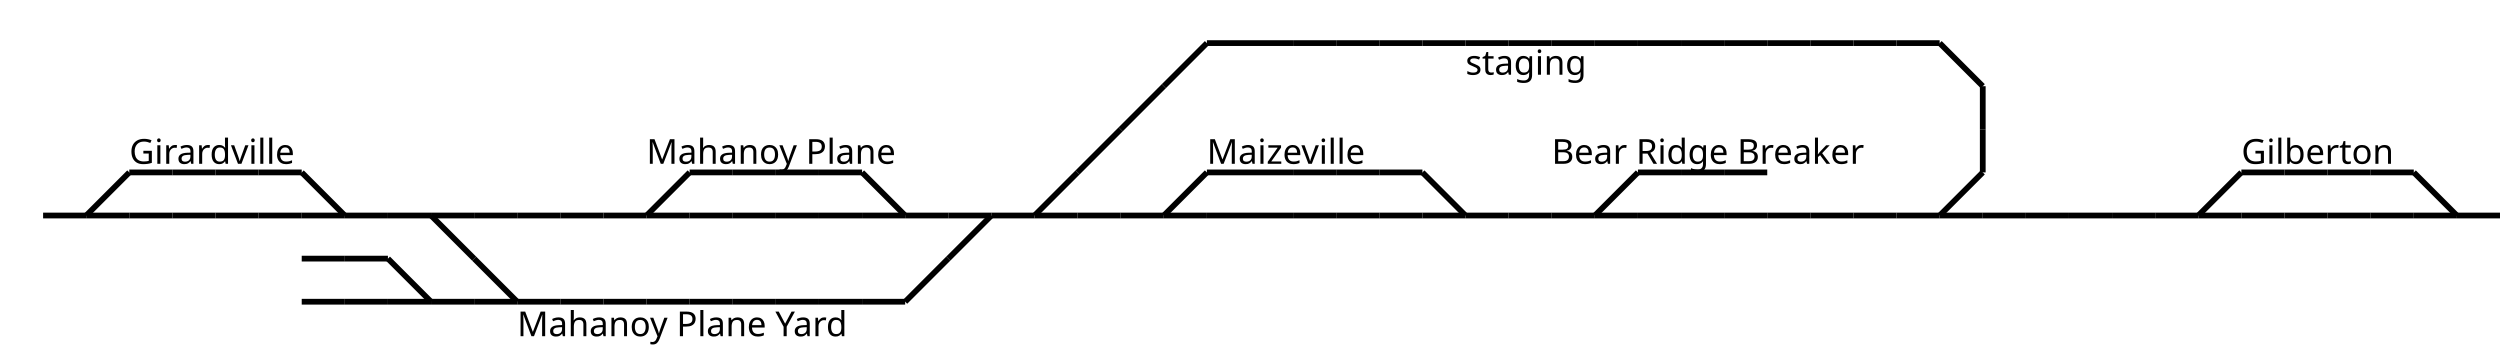
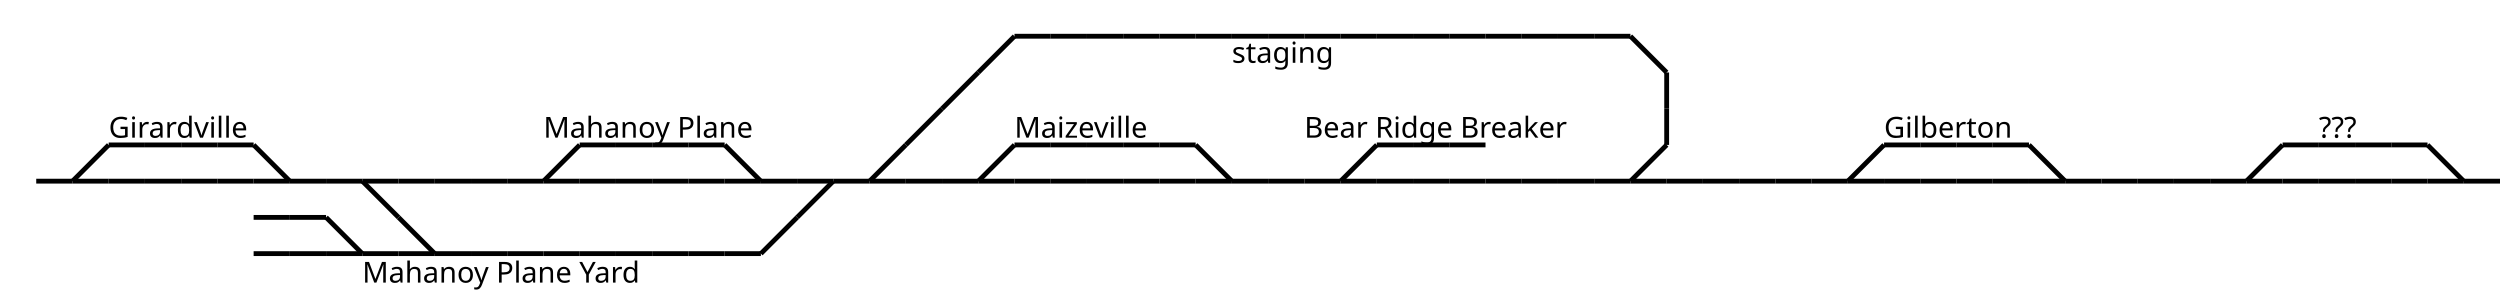
- <svg xmlns="http://www.w3.org/2000/svg" version="1.1" baseProfile="full" width="870" height="120">
+ <svg xmlns="http://www.w3.org/2000/svg" version="1.1" baseProfile="full" width="1035" height="120">
  <text x="510" y="26" font-family="Verdana" font-size="12">staging</text>
  <text x="45" y="57" font-family="Verdana" font-size="12">Girardville</text>
  <text x="225" y="57" font-family="Verdana" font-size="12">Mahanoy Plane</text>
  <text x="420" y="57" font-family="Verdana" font-size="12">Maizeville</text>
  <text x="540" y="57" font-family="Verdana" font-size="12">Bear Ridge Breaker</text>
  <text x="780" y="57" font-family="Verdana" font-size="12">Gilberton</text>
-   <text x="180" y="117" font-family="Verdana" font-size="12">Mahanoy Plane Yard</text>
+   <text x="960" y="57" font-family="Verdana" font-size="12">???</text>
+   <text x="150" y="117" font-family="Verdana" font-size="12">Mahanoy Plane Yard</text>
  <line x1="420" y1="15" x2="435" y2="15" style="stroke:black;stroke-width:2" />
  <line x1="435" y1="15" x2="450" y2="15" style="stroke:black;stroke-width:2" />
  <line x1="450" y1="15" x2="465" y2="15" style="stroke:black;stroke-width:2" />
  <line x1="465" y1="15" x2="480" y2="15" style="stroke:black;stroke-width:2" />
  <line x1="480" y1="15" x2="495" y2="15" style="stroke:black;stroke-width:2" />
  <line x1="495" y1="15" x2="510" y2="15" style="stroke:black;stroke-width:2" />
  <line x1="510" y1="15" x2="525" y2="15" style="stroke:black;stroke-width:2" />
  <line x1="525" y1="15" x2="540" y2="15" style="stroke:black;stroke-width:2" />
  <line x1="540" y1="15" x2="555" y2="15" style="stroke:black;stroke-width:2" />
  <line x1="555" y1="15" x2="570" y2="15" style="stroke:black;stroke-width:2" />
  <line x1="570" y1="15" x2="585" y2="15" style="stroke:black;stroke-width:2" />
  <line x1="585" y1="15" x2="600" y2="15" style="stroke:black;stroke-width:2" />
  <line x1="600" y1="15" x2="615" y2="15" style="stroke:black;stroke-width:2" />
  <line x1="615" y1="15" x2="630" y2="15" style="stroke:black;stroke-width:2" />
  <line x1="630" y1="15" x2="645" y2="15" style="stroke:black;stroke-width:2" />
  <line x1="645" y1="15" x2="660" y2="15" style="stroke:black;stroke-width:2" />
  <line x1="660" y1="15" x2="675" y2="15" style="stroke:black;stroke-width:2" />
  <line x1="405" y1="30" x2="420" y2="15" style="stroke:black;stroke-width:2" />
  <line x1="675" y1="15" x2="690" y2="30" style="stroke:black;stroke-width:2" />
  <line x1="390" y1="45" x2="405" y2="30" style="stroke:black;stroke-width:2" />
  <line x1="690" y1="45" x2="690" y2="30" style="stroke:black;stroke-width:2" />
  <line x1="45" y1="60" x2="60" y2="60" style="stroke:black;stroke-width:2" />
  <line x1="60" y1="60" x2="75" y2="60" style="stroke:black;stroke-width:2" />
  <line x1="75" y1="60" x2="90" y2="60" style="stroke:black;stroke-width:2" />
  <line x1="90" y1="60" x2="105" y2="60" style="stroke:black;stroke-width:2" />
  <line x1="240" y1="60" x2="255" y2="60" style="stroke:black;stroke-width:2" />
  <line x1="255" y1="60" x2="270" y2="60" style="stroke:black;stroke-width:2" />
  <line x1="270" y1="60" x2="285" y2="60" style="stroke:black;stroke-width:2" />
  <line x1="285" y1="60" x2="300" y2="60" style="stroke:black;stroke-width:2" />
  <line x1="375" y1="60" x2="390" y2="45" style="stroke:black;stroke-width:2" />
  <line x1="420" y1="60" x2="435" y2="60" style="stroke:black;stroke-width:2" />
  <line x1="435" y1="60" x2="450" y2="60" style="stroke:black;stroke-width:2" />
  <line x1="450" y1="60" x2="465" y2="60" style="stroke:black;stroke-width:2" />
  <line x1="465" y1="60" x2="480" y2="60" style="stroke:black;stroke-width:2" />
  <line x1="480" y1="60" x2="495" y2="60" style="stroke:black;stroke-width:2" />
  <line x1="570" y1="60" x2="585" y2="60" style="stroke:black;stroke-width:2" />
  <line x1="585" y1="60" x2="600" y2="60" style="stroke:black;stroke-width:2" />
  <line x1="600" y1="60" x2="615" y2="60" style="stroke:black;stroke-width:2" />
  <line x1="690" y1="60" x2="690" y2="45" style="stroke:black;stroke-width:2" />
  <line x1="780" y1="60" x2="795" y2="60" style="stroke:black;stroke-width:2" />
  <line x1="795" y1="60" x2="810" y2="60" style="stroke:black;stroke-width:2" />
  <line x1="810" y1="60" x2="825" y2="60" style="stroke:black;stroke-width:2" />
  <line x1="825" y1="60" x2="840" y2="60" style="stroke:black;stroke-width:2" />
+   <line x1="945" y1="60" x2="960" y2="60" style="stroke:black;stroke-width:2" />
+   <line x1="960" y1="60" x2="975" y2="60" style="stroke:black;stroke-width:2" />
+   <line x1="975" y1="60" x2="990" y2="60" style="stroke:black;stroke-width:2" />
+   <line x1="990" y1="60" x2="1005" y2="60" style="stroke:black;stroke-width:2" />
  <line x1="15" y1="75" x2="30" y2="75" style="stroke:black;stroke-width:2" />
  <line x1="30" y1="75" x2="45" y2="60" style="stroke:black;stroke-width:2" />
  <line x1="45" y1="75" x2="60" y2="75" style="stroke:black;stroke-width:2" />
  <line x1="30" y1="75" x2="45" y2="75" style="stroke:black;stroke-width:2" />
  <line x1="60" y1="75" x2="75" y2="75" style="stroke:black;stroke-width:2" />
  <line x1="75" y1="75" x2="90" y2="75" style="stroke:black;stroke-width:2" />
  <line x1="90" y1="75" x2="105" y2="75" style="stroke:black;stroke-width:2" />
  <line x1="105" y1="60" x2="120" y2="75" style="stroke:black;stroke-width:2" />
  <line x1="105" y1="75" x2="120" y2="75" style="stroke:black;stroke-width:2" />
  <line x1="120" y1="75" x2="135" y2="75" style="stroke:black;stroke-width:2" />
  <line x1="135" y1="75" x2="150" y2="75" style="stroke:black;stroke-width:2" />
  <line x1="150" y1="75" x2="165" y2="75" style="stroke:black;stroke-width:2" />
  <line x1="165" y1="75" x2="180" y2="75" style="stroke:black;stroke-width:2" />
  <line x1="180" y1="75" x2="195" y2="75" style="stroke:black;stroke-width:2" />
  <line x1="195" y1="75" x2="210" y2="75" style="stroke:black;stroke-width:2" />
  <line x1="210" y1="75" x2="225" y2="75" style="stroke:black;stroke-width:2" />
  <line x1="225" y1="75" x2="240" y2="60" style="stroke:black;stroke-width:2" />
  <line x1="240" y1="75" x2="255" y2="75" style="stroke:black;stroke-width:2" />
  <line x1="225" y1="75" x2="240" y2="75" style="stroke:black;stroke-width:2" />
  <line x1="255" y1="75" x2="270" y2="75" style="stroke:black;stroke-width:2" />
  <line x1="270" y1="75" x2="285" y2="75" style="stroke:black;stroke-width:2" />
  <line x1="285" y1="75" x2="300" y2="75" style="stroke:black;stroke-width:2" />
  <line x1="300" y1="60" x2="315" y2="75" style="stroke:black;stroke-width:2" />
  <line x1="300" y1="75" x2="315" y2="75" style="stroke:black;stroke-width:2" />
  <line x1="315" y1="75" x2="330" y2="75" style="stroke:black;stroke-width:2" />
  <line x1="330" y1="75" x2="345" y2="75" style="stroke:black;stroke-width:2" />
  <line x1="345" y1="75" x2="360" y2="75" style="stroke:black;stroke-width:2" />
  <line x1="360" y1="75" x2="375" y2="60" style="stroke:black;stroke-width:2" />
  <line x1="375" y1="75" x2="390" y2="75" style="stroke:black;stroke-width:2" />
  <line x1="360" y1="75" x2="375" y2="75" style="stroke:black;stroke-width:2" />
  <line x1="390" y1="75" x2="405" y2="75" style="stroke:black;stroke-width:2" />
  <line x1="405" y1="75" x2="420" y2="60" style="stroke:black;stroke-width:2" />
  <line x1="420" y1="75" x2="435" y2="75" style="stroke:black;stroke-width:2" />
  <line x1="405" y1="75" x2="420" y2="75" style="stroke:black;stroke-width:2" />
  <line x1="435" y1="75" x2="450" y2="75" style="stroke:black;stroke-width:2" />
  <line x1="450" y1="75" x2="465" y2="75" style="stroke:black;stroke-width:2" />
  <line x1="465" y1="75" x2="480" y2="75" style="stroke:black;stroke-width:2" />
  <line x1="480" y1="75" x2="495" y2="75" style="stroke:black;stroke-width:2" />
  <line x1="495" y1="60" x2="510" y2="75" style="stroke:black;stroke-width:2" />
  <line x1="495" y1="75" x2="510" y2="75" style="stroke:black;stroke-width:2" />
  <line x1="510" y1="75" x2="525" y2="75" style="stroke:black;stroke-width:2" />
  <line x1="525" y1="75" x2="540" y2="75" style="stroke:black;stroke-width:2" />
  <line x1="540" y1="75" x2="555" y2="75" style="stroke:black;stroke-width:2" />
  <line x1="555" y1="75" x2="570" y2="60" style="stroke:black;stroke-width:2" />
  <line x1="570" y1="75" x2="585" y2="75" style="stroke:black;stroke-width:2" />
  <line x1="555" y1="75" x2="570" y2="75" style="stroke:black;stroke-width:2" />
  <line x1="585" y1="75" x2="600" y2="75" style="stroke:black;stroke-width:2" />
  <line x1="600" y1="75" x2="615" y2="75" style="stroke:black;stroke-width:2" />
  <line x1="615" y1="75" x2="630" y2="75" style="stroke:black;stroke-width:2" />
  <line x1="630" y1="75" x2="645" y2="75" style="stroke:black;stroke-width:2" />
  <line x1="645" y1="75" x2="660" y2="75" style="stroke:black;stroke-width:2" />
  <line x1="660" y1="75" x2="675" y2="75" style="stroke:black;stroke-width:2" />
  <line x1="675" y1="75" x2="690" y2="60" style="stroke:black;stroke-width:2" />
  <line x1="690" y1="75" x2="705" y2="75" style="stroke:black;stroke-width:2" />
  <line x1="675" y1="75" x2="690" y2="75" style="stroke:black;stroke-width:2" />
  <line x1="705" y1="75" x2="720" y2="75" style="stroke:black;stroke-width:2" />
  <line x1="720" y1="75" x2="735" y2="75" style="stroke:black;stroke-width:2" />
  <line x1="735" y1="75" x2="750" y2="75" style="stroke:black;stroke-width:2" />
  <line x1="750" y1="75" x2="765" y2="75" style="stroke:black;stroke-width:2" />
  <line x1="765" y1="75" x2="780" y2="60" style="stroke:black;stroke-width:2" />
  <line x1="780" y1="75" x2="795" y2="75" style="stroke:black;stroke-width:2" />
  <line x1="765" y1="75" x2="780" y2="75" style="stroke:black;stroke-width:2" />
  <line x1="795" y1="75" x2="810" y2="75" style="stroke:black;stroke-width:2" />
  <line x1="810" y1="75" x2="825" y2="75" style="stroke:black;stroke-width:2" />
  <line x1="825" y1="75" x2="840" y2="75" style="stroke:black;stroke-width:2" />
  <line x1="840" y1="60" x2="855" y2="75" style="stroke:black;stroke-width:2" />
  <line x1="840" y1="75" x2="855" y2="75" style="stroke:black;stroke-width:2" />
  <line x1="855" y1="75" x2="870" y2="75" style="stroke:black;stroke-width:2" />
+   <line x1="870" y1="75" x2="885" y2="75" style="stroke:black;stroke-width:2" />
+   <line x1="885" y1="75" x2="900" y2="75" style="stroke:black;stroke-width:2" />
+   <line x1="900" y1="75" x2="915" y2="75" style="stroke:black;stroke-width:2" />
+   <line x1="915" y1="75" x2="930" y2="75" style="stroke:black;stroke-width:2" />
+   <line x1="930" y1="75" x2="945" y2="60" style="stroke:black;stroke-width:2" />
+   <line x1="945" y1="75" x2="960" y2="75" style="stroke:black;stroke-width:2" />
+   <line x1="930" y1="75" x2="945" y2="75" style="stroke:black;stroke-width:2" />
+   <line x1="960" y1="75" x2="975" y2="75" style="stroke:black;stroke-width:2" />
+   <line x1="975" y1="75" x2="990" y2="75" style="stroke:black;stroke-width:2" />
+   <line x1="990" y1="75" x2="1005" y2="75" style="stroke:black;stroke-width:2" />
+   <line x1="1005" y1="60" x2="1020" y2="75" style="stroke:black;stroke-width:2" />
+   <line x1="1005" y1="75" x2="1020" y2="75" style="stroke:black;stroke-width:2" />
+   <line x1="1020" y1="75" x2="1035" y2="75" style="stroke:black;stroke-width:2" />
  <line x1="105" y1="90" x2="120" y2="90" style="stroke:black;stroke-width:2" />
  <line x1="120" y1="90" x2="135" y2="90" style="stroke:black;stroke-width:2" />
  <line x1="150" y1="75" x2="165" y2="90" style="stroke:black;stroke-width:2" />
  <line x1="330" y1="90" x2="345" y2="75" style="stroke:black;stroke-width:2" />
  <line x1="105" y1="105" x2="120" y2="105" style="stroke:black;stroke-width:2" />
  <line x1="120" y1="105" x2="135" y2="105" style="stroke:black;stroke-width:2" />
  <line x1="135" y1="90" x2="150" y2="105" style="stroke:black;stroke-width:2" />
  <line x1="135" y1="105" x2="150" y2="105" style="stroke:black;stroke-width:2" />
  <line x1="150" y1="105" x2="165" y2="105" style="stroke:black;stroke-width:2" />
  <line x1="165" y1="90" x2="180" y2="105" style="stroke:black;stroke-width:2" />
  <line x1="165" y1="105" x2="180" y2="105" style="stroke:black;stroke-width:2" />
  <line x1="180" y1="105" x2="195" y2="105" style="stroke:black;stroke-width:2" />
  <line x1="195" y1="105" x2="210" y2="105" style="stroke:black;stroke-width:2" />
  <line x1="210" y1="105" x2="225" y2="105" style="stroke:black;stroke-width:2" />
  <line x1="225" y1="105" x2="240" y2="105" style="stroke:black;stroke-width:2" />
  <line x1="240" y1="105" x2="255" y2="105" style="stroke:black;stroke-width:2" />
  <line x1="255" y1="105" x2="270" y2="105" style="stroke:black;stroke-width:2" />
  <line x1="270" y1="105" x2="285" y2="105" style="stroke:black;stroke-width:2" />
  <line x1="285" y1="105" x2="300" y2="105" style="stroke:black;stroke-width:2" />
  <line x1="300" y1="105" x2="315" y2="105" style="stroke:black;stroke-width:2" />
  <line x1="315" y1="105" x2="330" y2="90" style="stroke:black;stroke-width:2" />
</svg>
